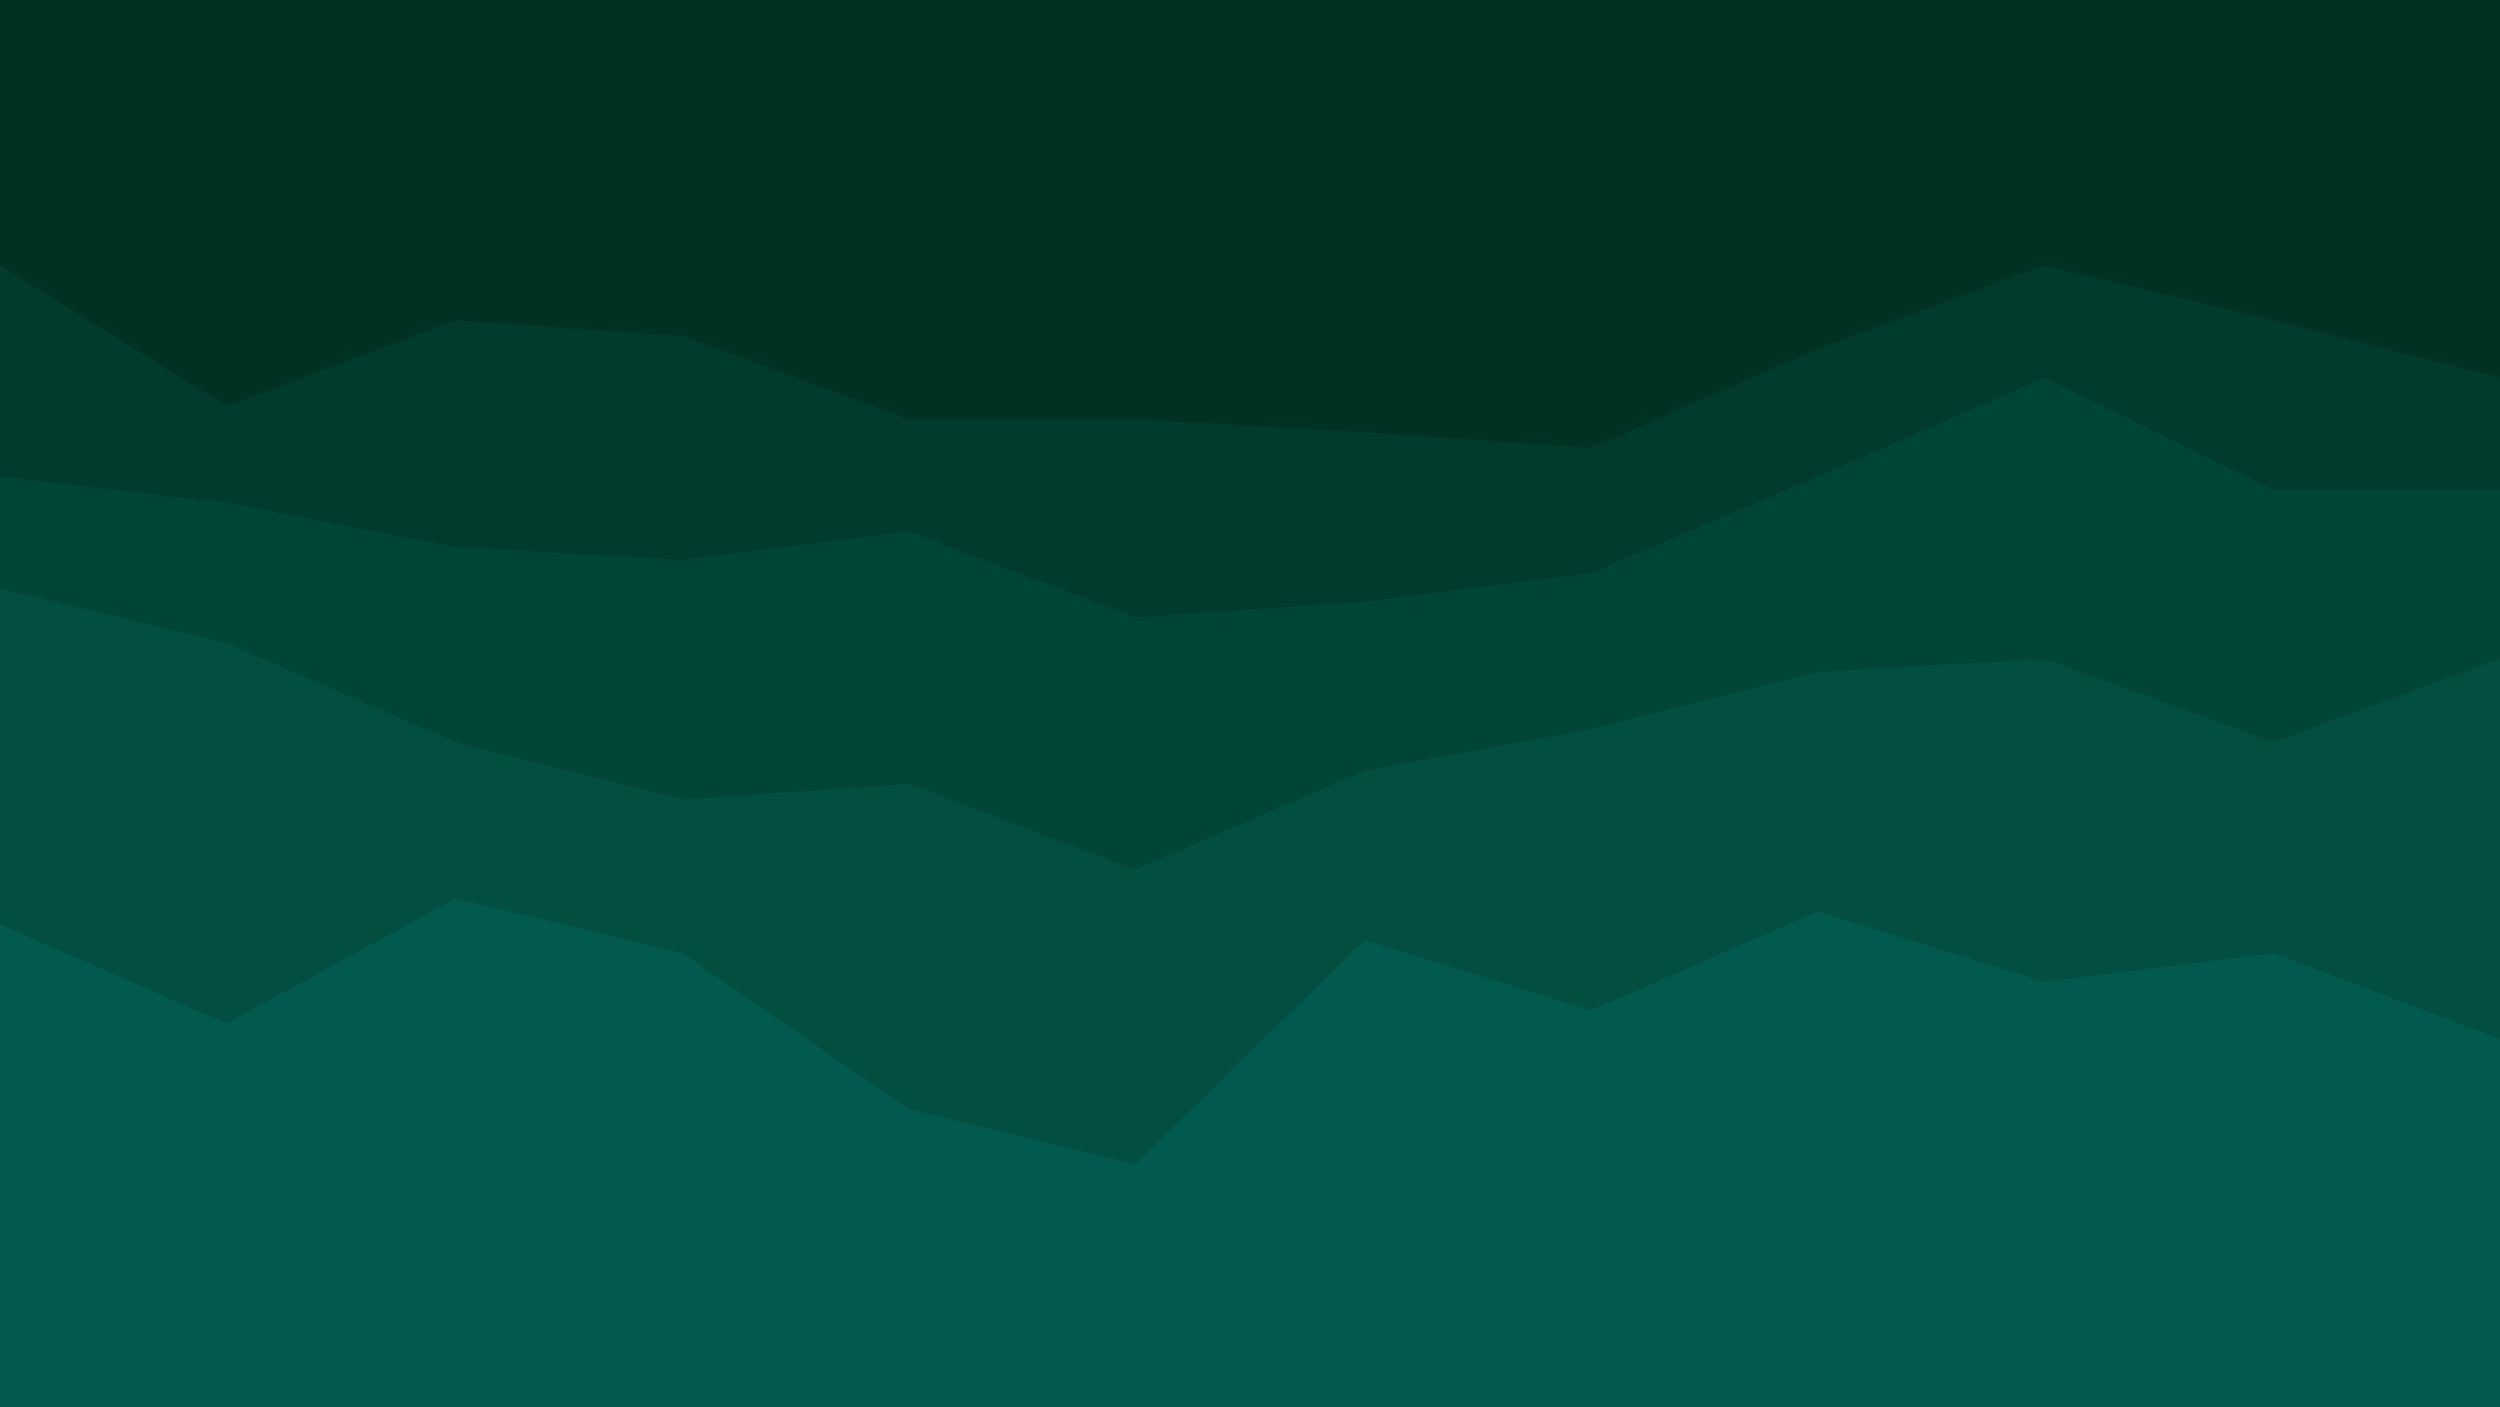
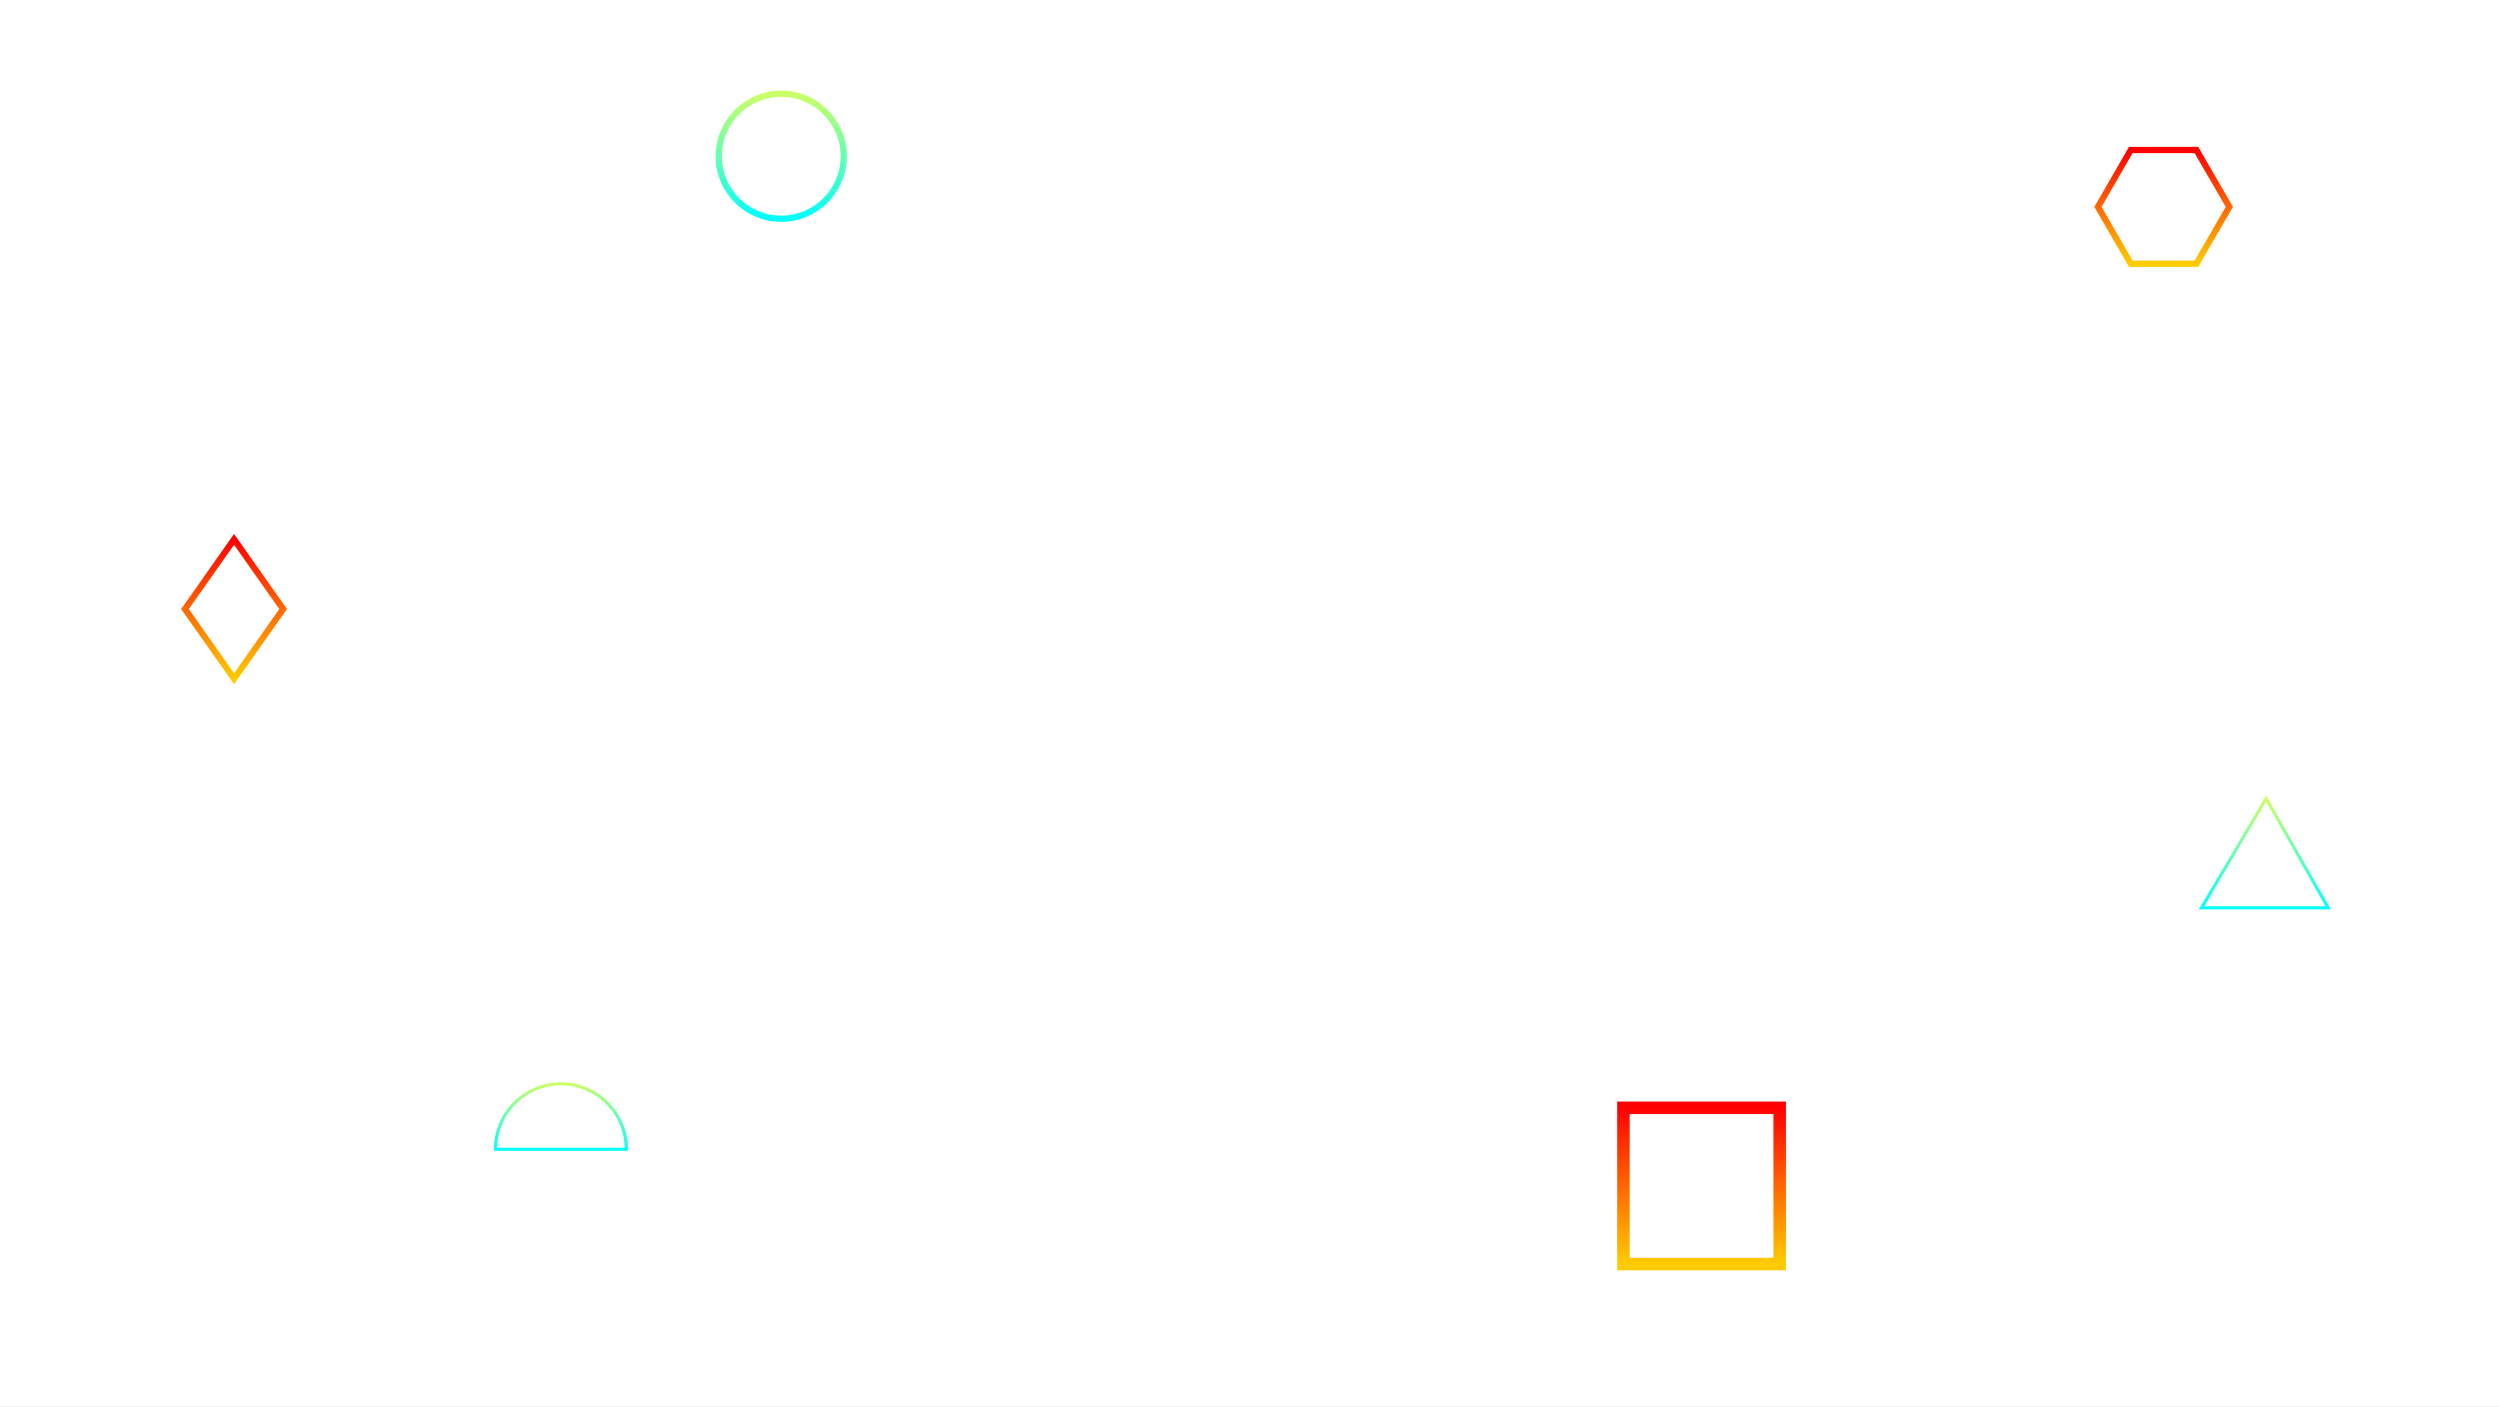
- <svg xmlns="http://www.w3.org/2000/svg" id="visual" viewBox="0 0 960 540" width="960" height="540" version="1.1">
-   <path d="M0 104L87 158L175 125L262 131L349 163L436 163L524 168L611 174L698 136L785 104L873 125L960 147L960 0L873 0L785 0L698 0L611 0L524 0L436 0L349 0L262 0L175 0L87 0L0 0Z" fill="#003223" />
-   <path d="M0 185L87 195L175 212L262 217L349 206L436 239L524 233L611 222L698 185L785 147L873 190L960 190L960 145L873 123L785 102L698 134L611 172L524 166L436 161L349 161L262 129L175 123L87 156L0 102Z" fill="#013b2d" />
-   <path d="M0 228L87 249L175 287L262 309L349 303L436 336L524 298L611 282L698 260L785 255L873 287L960 255L960 188L873 188L785 145L698 183L611 220L524 231L436 237L349 204L262 215L175 210L87 193L0 183Z" fill="#014537" />
-   <path d="M0 357L87 395L175 347L262 368L349 428L436 449L524 363L611 390L698 352L785 379L873 368L960 401L960 253L873 285L785 253L698 258L611 280L524 296L436 334L349 301L262 307L175 285L87 247L0 226Z" fill="#024f42" />
-   <path d="M0 541L87 541L175 541L262 541L349 541L436 541L524 541L611 541L698 541L785 541L873 541L960 541L960 399L873 366L785 377L698 350L611 388L524 361L436 447L349 426L262 366L175 345L87 393L0 355Z" fill="#02594e" />
+ <svg xmlns="http://www.w3.org/2000/svg" viewBox="0 0 1600 900">
+   <rect fill="#ffffff" width="1600" height="900" />
+   <defs>
+     <linearGradient id="a" x1="0" x2="0" y1="1" y2="0">
+       <stop offset="0" stop-color="#0FF" />
+       <stop offset="1" stop-color="#CF6" />
+     </linearGradient>
+     <linearGradient id="b" x1="0" x2="0" y1="0" y2="1">
+       <stop offset="0" stop-color="#F00" />
+       <stop offset="1" stop-color="#FC0" />
+     </linearGradient>
+   </defs>
+   <g fill="#FFF" fill-opacity="0" stroke-miterlimit="10">
+     <g stroke="url(#a)" stroke-width="2">
+       <path transform="translate(0 0)" d="M1409 581 1450.35 511 1490 581z" />
+       <circle stroke-width="4" transform="rotate(0 800 450)" cx="500" cy="100" r="40" />
+       <path transform="translate(0 0)" d="M400.86 735.5h-83.73c0-23.12 18.74-41.87 41.87-41.87S400.86 712.38 400.86 735.5z" />
+     </g>
+     <g stroke="url(#b)" stroke-width="4">
+       <path transform="translate(0 0)" d="M149.8 345.2 118.4 389.8 149.8 434.4 181.2 389.8z" />
+       <rect stroke-width="8" transform="rotate(0 1089 759)" x="1039" y="709" width="100" height="100" />
+       <path transform="rotate(0 1400 132)" d="M1426.8 132.4 1405.7 168.8 1363.7 168.8 1342.7 132.4 1363.7 96 1405.7 96z" />
+     </g>
+   </g>
</svg>
